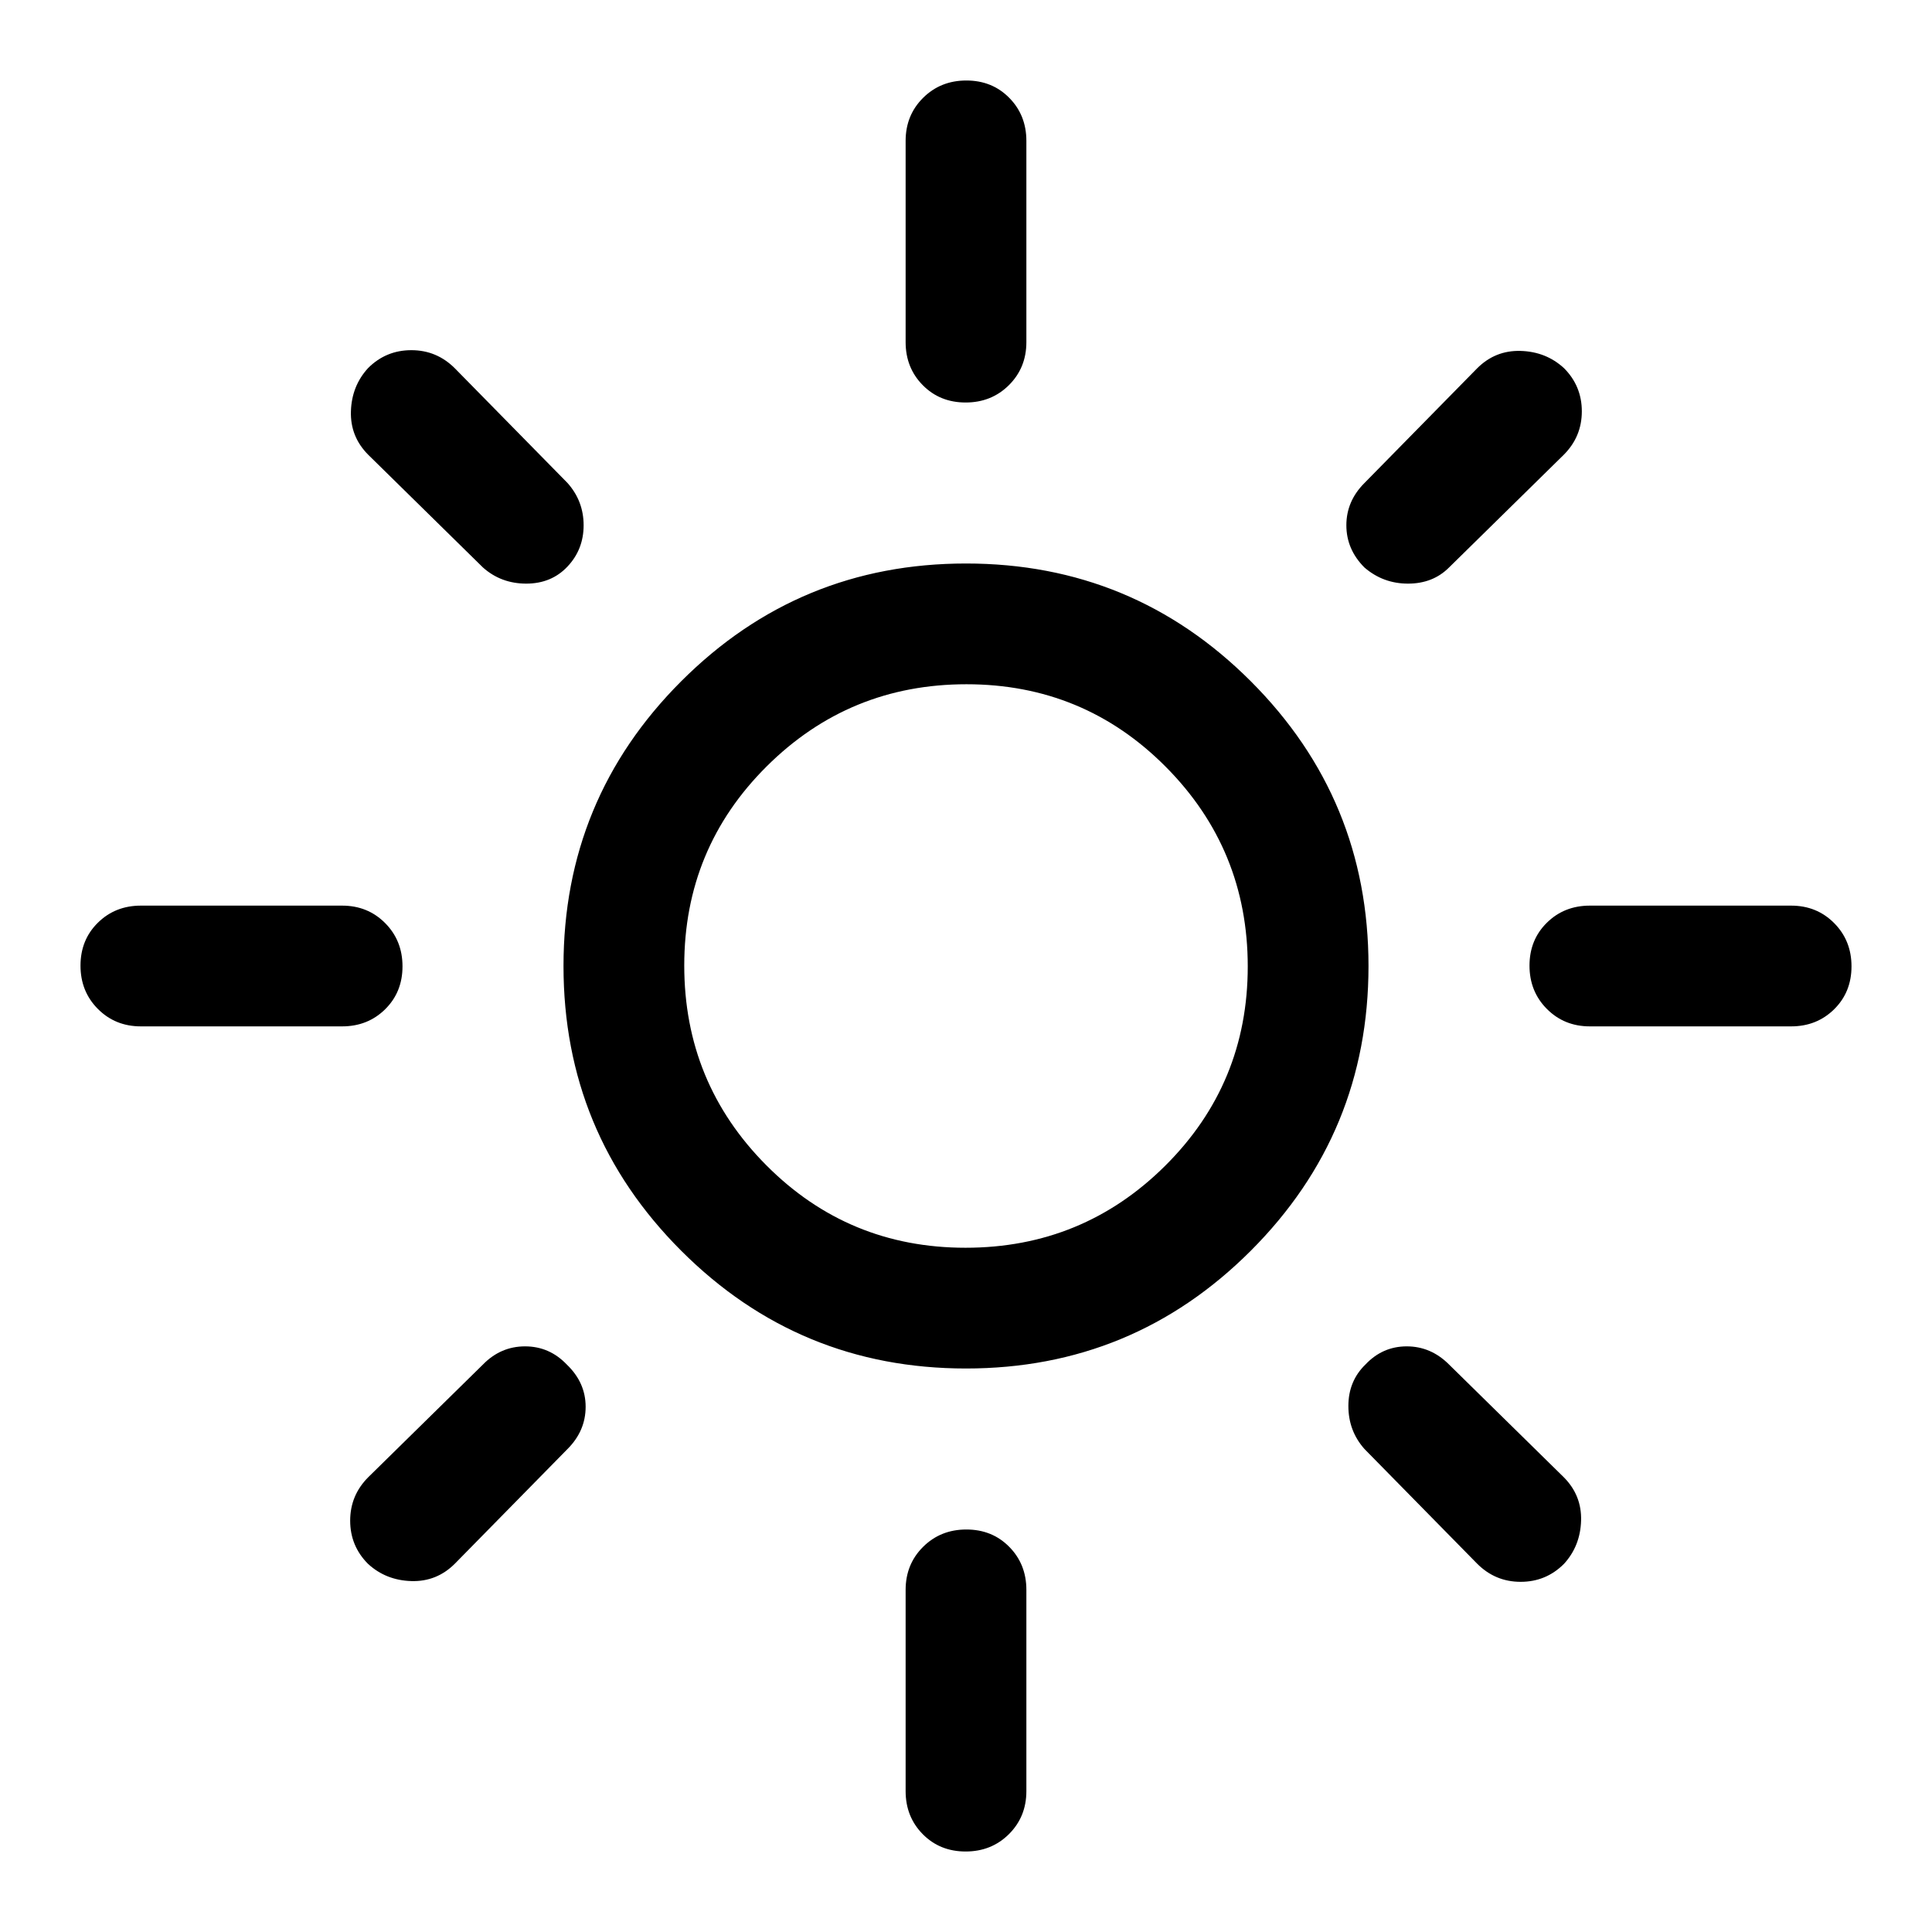
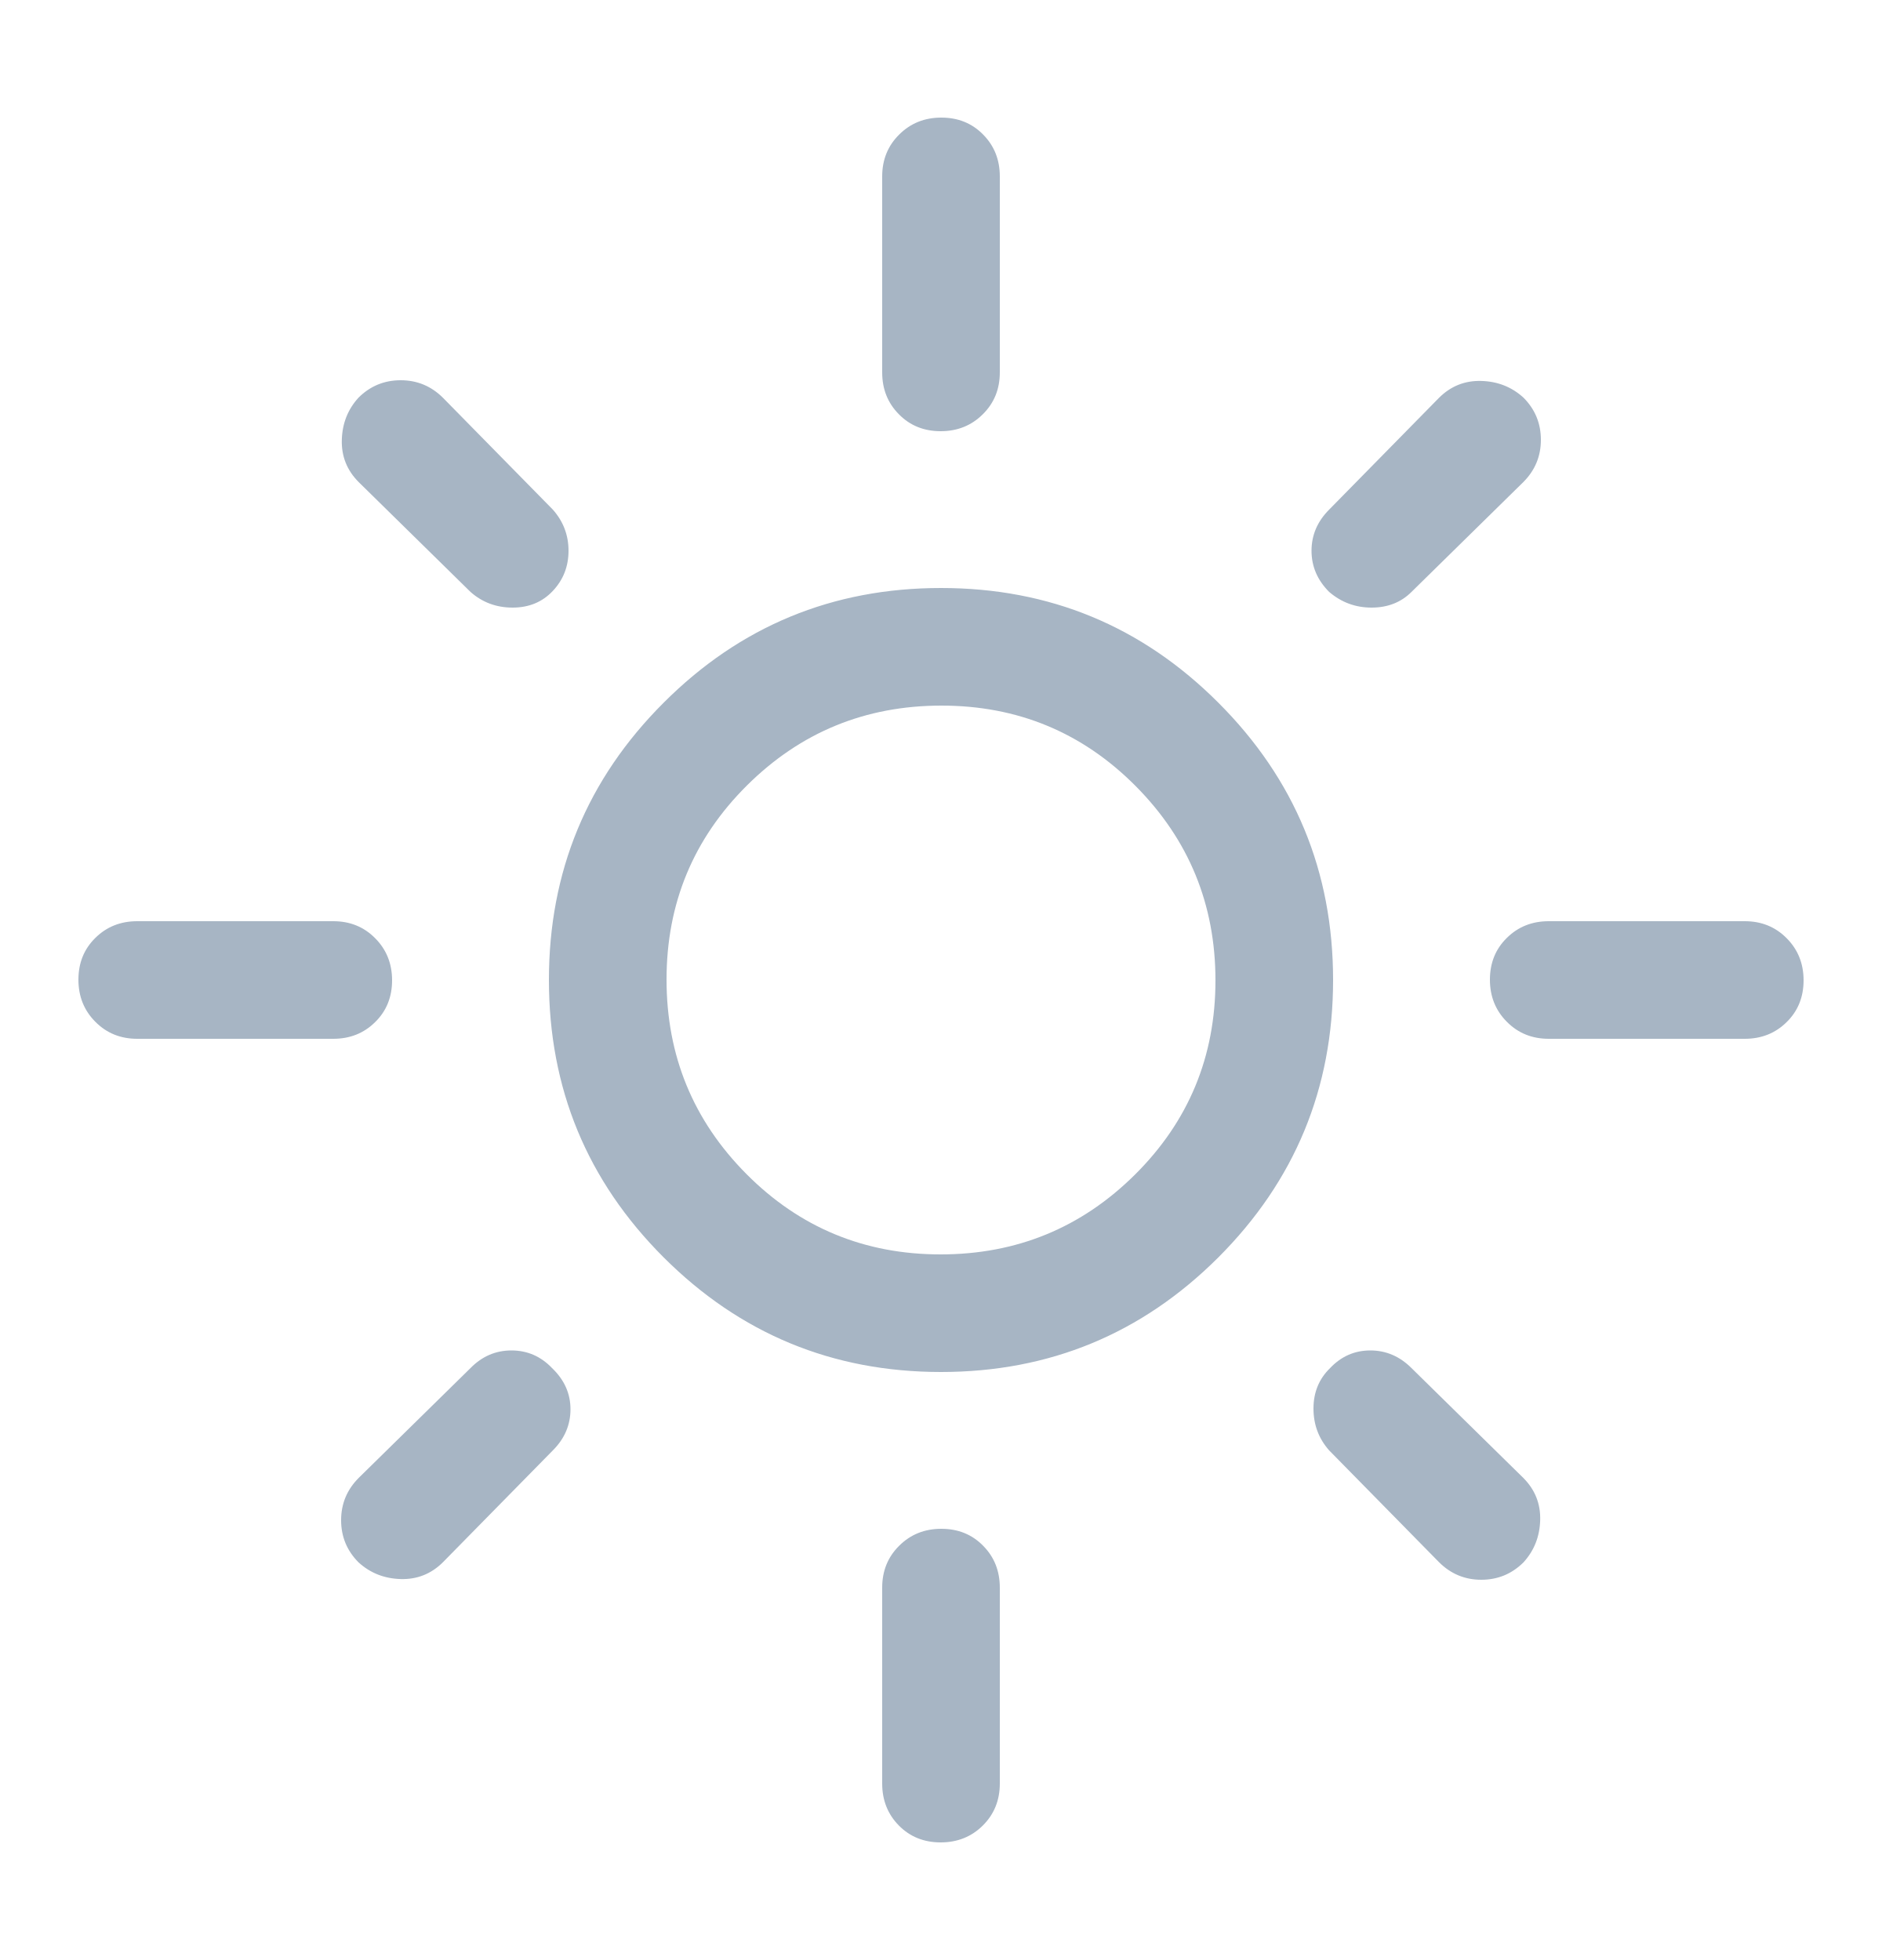
- <svg xmlns="http://www.w3.org/2000/svg" height="48" viewBox="0 96 960 960" width="48">
-   <path d="M479.765 716Q538 716 579 675.235q41-40.764 41-99Q620 518 579.235 477q-40.764-41-99-41Q422 436 381 476.765q-41 40.764-41 99Q340 634 380.765 675q40.764 41 99 41Zm.235 60q-83 0-141.5-58.5T280 576q0-83 58.5-141.5T480 376q83 0 141.5 58.5T680 576q0 83-58.5 141.5T480 776ZM70 606q-12.75 0-21.375-8.675Q40 588.649 40 575.825 40 563 48.625 554.5T70 546h100q12.75 0 21.375 8.675 8.625 8.676 8.625 21.5 0 12.825-8.625 21.325T170 606H70Zm720 0q-12.75 0-21.375-8.675-8.625-8.676-8.625-21.5 0-12.825 8.625-21.325T790 546h100q12.75 0 21.375 8.675 8.625 8.676 8.625 21.5 0 12.825-8.625 21.325T890 606H790ZM479.825 296Q467 296 458.5 287.375T450 266V166q0-12.75 8.675-21.375 8.676-8.625 21.5-8.625 12.825 0 21.325 8.625T510 166v100q0 12.75-8.675 21.375-8.676 8.625-21.5 8.625Zm0 720q-12.825 0-21.325-8.62-8.5-8.63-8.5-21.38V886q0-12.75 8.675-21.375 8.676-8.625 21.5-8.625 12.825 0 21.325 8.625T510 886v100q0 12.75-8.675 21.38-8.676 8.62-21.5 8.62ZM240 378l-57-56q-9-9-8.629-21.603.37-12.604 8.526-21.5 8.896-8.897 21.5-8.897Q217 270 226 279l56 57q8 9 8 21t-8 20.5q-8 8.5-20.5 8.5t-21.5-8Zm494 495-56-57q-8-9-8-21.375T678.5 774q8.5-9 20.5-9t21 9l57 56q9 9 8.629 21.603-.37 12.604-8.526 21.5-8.896 8.897-21.5 8.897Q743 882 734 873Zm-56-495q-9-9-9-21t9-21l56-57q9-9 21.603-8.629 12.604.37 21.5 8.526 8.897 8.896 8.897 21.5Q786 313 777 322l-57 56q-8 8-20.364 8-12.363 0-21.636-8ZM182.897 873.103q-8.897-8.896-8.897-21.5Q174 839 183 830l57-56q8.8-9 20.9-9 12.1 0 20.709 9Q291 783 291 795t-9 21l-56 57q-9 9-21.603 8.629-12.604-.37-21.5-8.526ZM480 576Z" />
+ <svg xmlns="http://www.w3.org/2000/svg" width="24" height="25" viewBox="0 0 24 25" fill="none">
+   <g id="light-mode 1">
+     <path id="Vector" d="M11.994 16C12.965 16 13.792 15.66 14.475 14.981C15.158 14.302 15.5 13.476 15.5 12.506C15.5 11.535 15.16 10.708 14.481 10.025C13.802 9.342 12.976 9 12.006 9C11.035 9 10.208 9.34 9.525 10.019C8.842 10.698 8.5 11.524 8.5 12.494C8.5 13.465 8.84 14.292 9.519 14.975C10.198 15.658 11.024 16 11.994 16ZM12 17.5C10.617 17.5 9.438 17.012 8.463 16.038C7.487 15.062 7 13.883 7 12.5C7 11.117 7.487 9.938 8.463 8.963C9.438 7.987 10.617 7.5 12 7.5C13.383 7.5 14.562 7.987 15.537 8.963C16.512 9.938 17 11.117 17 12.5C17 13.883 16.512 15.062 15.537 16.038C14.562 17.012 13.383 17.5 12 17.5ZM1.75 13.25C1.538 13.25 1.359 13.178 1.216 13.033C1.072 12.889 1 12.709 1 12.496C1 12.282 1.072 12.104 1.216 11.963C1.359 11.821 1.538 11.75 1.75 11.75H4.25C4.463 11.75 4.641 11.822 4.784 11.967C4.928 12.111 5 12.291 5 12.504C5 12.718 4.928 12.896 4.784 13.037C4.641 13.179 4.463 13.25 4.25 13.25H1.75ZM19.75 13.25C19.538 13.25 19.359 13.178 19.216 13.033C19.072 12.889 19 12.709 19 12.496C19 12.282 19.072 12.104 19.216 11.963C19.359 11.821 19.538 11.75 19.75 11.75H22.25C22.462 11.75 22.641 11.822 22.784 11.967C22.928 12.111 23 12.291 23 12.504C23 12.718 22.928 12.896 22.784 13.037C22.641 13.179 22.462 13.25 22.25 13.25H19.75ZM11.996 5.5C11.782 5.5 11.604 5.428 11.463 5.284C11.321 5.141 11.25 4.963 11.25 4.75V2.25C11.25 2.038 11.322 1.859 11.467 1.716C11.611 1.572 11.791 1.5 12.004 1.5C12.218 1.5 12.396 1.572 12.537 1.716C12.679 1.859 12.75 2.038 12.75 2.25V4.75C12.75 4.963 12.678 5.141 12.533 5.284C12.389 5.428 12.209 5.5 11.996 5.5ZM11.996 23.5C11.782 23.5 11.604 23.428 11.463 23.285C11.321 23.141 11.25 22.962 11.25 22.75V20.25C11.25 20.038 11.322 19.859 11.467 19.716C11.611 19.572 11.791 19.5 12.004 19.5C12.218 19.5 12.396 19.572 12.537 19.716C12.679 19.859 12.75 20.038 12.75 20.25V22.75C12.75 22.962 12.678 23.141 12.533 23.285C12.389 23.428 12.209 23.5 11.996 23.5ZM6 7.55L4.575 6.15C4.425 6 4.353 5.82 4.359 5.61C4.365 5.4 4.436 5.221 4.572 5.072C4.721 4.924 4.9 4.85 5.11 4.85C5.32 4.85 5.5 4.925 5.65 5.075L7.05 6.5C7.183 6.65 7.25 6.825 7.25 7.025C7.25 7.225 7.183 7.396 7.05 7.537C6.917 7.679 6.746 7.75 6.537 7.75C6.329 7.75 6.15 7.683 6 7.55ZM18.35 19.925L16.95 18.5C16.817 18.35 16.75 18.172 16.75 17.966C16.75 17.759 16.821 17.587 16.962 17.45C17.104 17.3 17.275 17.225 17.475 17.225C17.675 17.225 17.85 17.3 18 17.45L19.425 18.85C19.575 19 19.647 19.18 19.641 19.39C19.635 19.6 19.564 19.779 19.428 19.928C19.279 20.076 19.1 20.15 18.89 20.15C18.68 20.15 18.5 20.075 18.35 19.925ZM16.95 7.55C16.8 7.4 16.725 7.225 16.725 7.025C16.725 6.825 16.8 6.65 16.95 6.5L18.35 5.075C18.5 4.925 18.68 4.853 18.89 4.859C19.1 4.865 19.279 4.936 19.428 5.072C19.576 5.221 19.65 5.4 19.65 5.61C19.65 5.82 19.575 6 19.425 6.15L18 7.55C17.867 7.683 17.697 7.75 17.491 7.75C17.285 7.75 17.105 7.683 16.95 7.55ZM4.572 19.928C4.424 19.779 4.35 19.6 4.35 19.39C4.35 19.18 4.425 19 4.575 18.85L6 17.45C6.147 17.3 6.321 17.225 6.522 17.225C6.724 17.225 6.897 17.3 7.04 17.45C7.197 17.6 7.275 17.775 7.275 17.975C7.275 18.175 7.2 18.35 7.05 18.5L5.65 19.925C5.5 20.075 5.32 20.147 5.11 20.141C4.9 20.135 4.721 20.064 4.572 19.928Z" fill="#A7B5C4" />
+   </g>
</svg>
